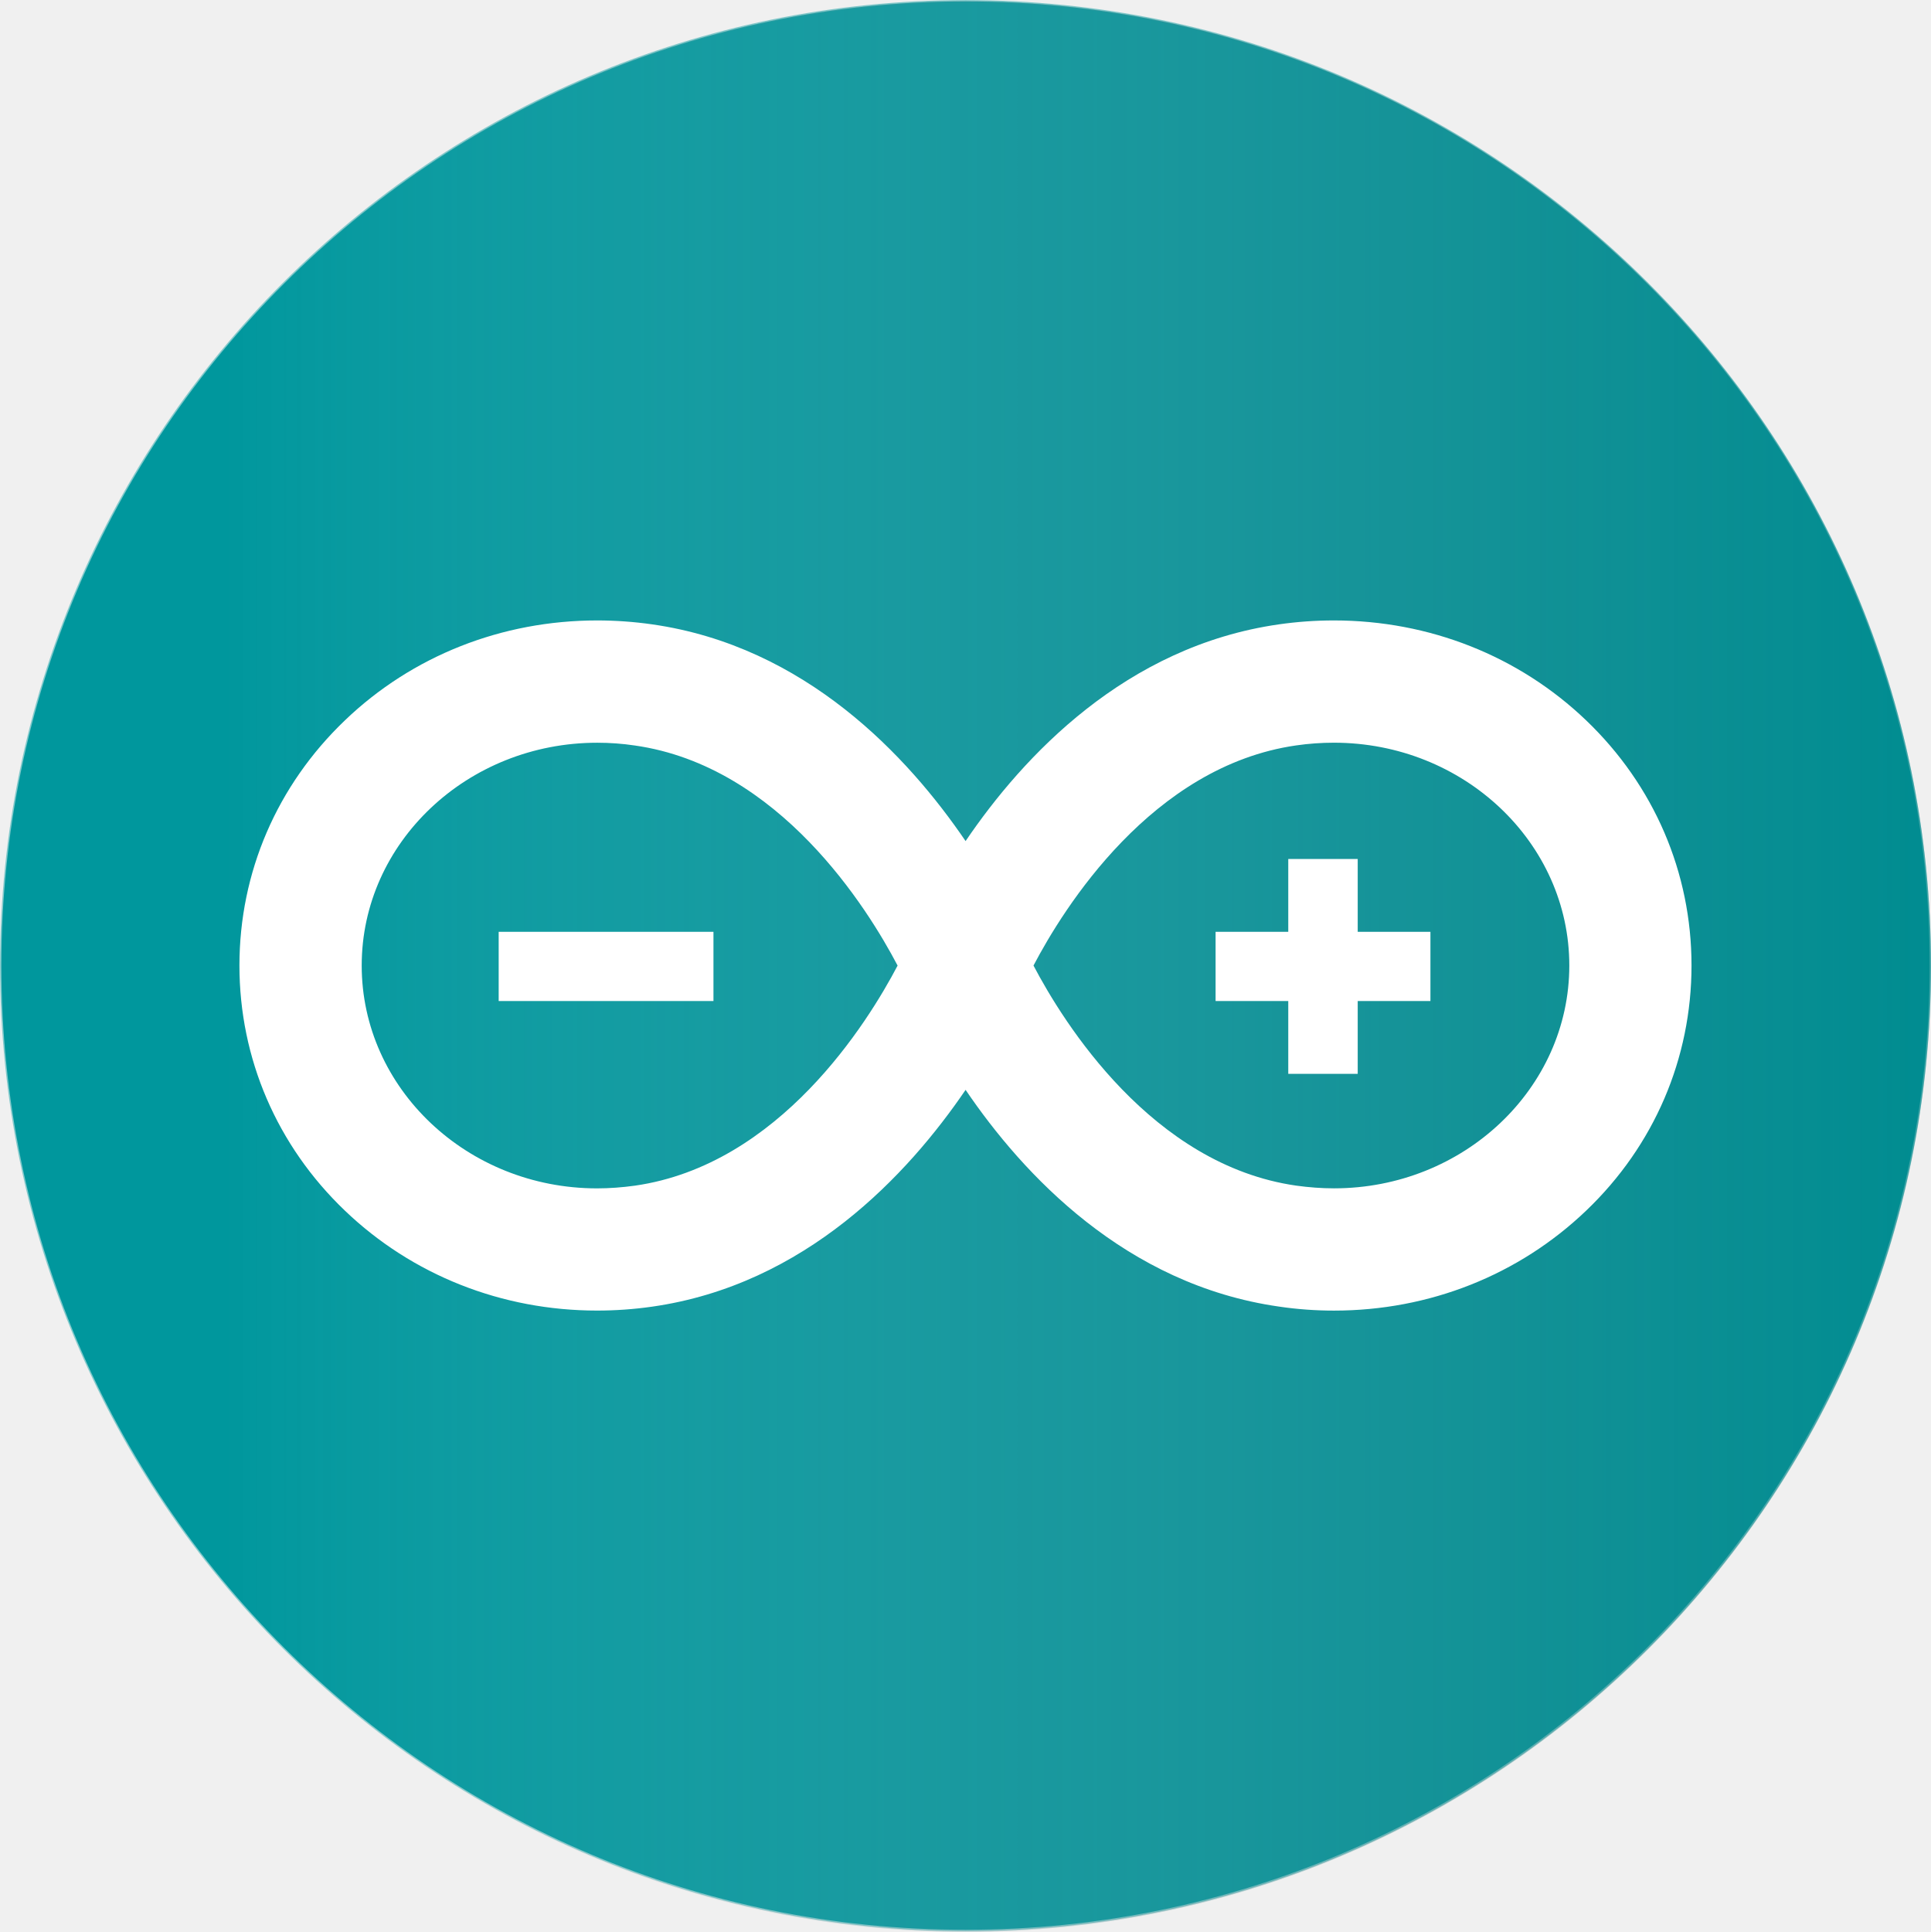
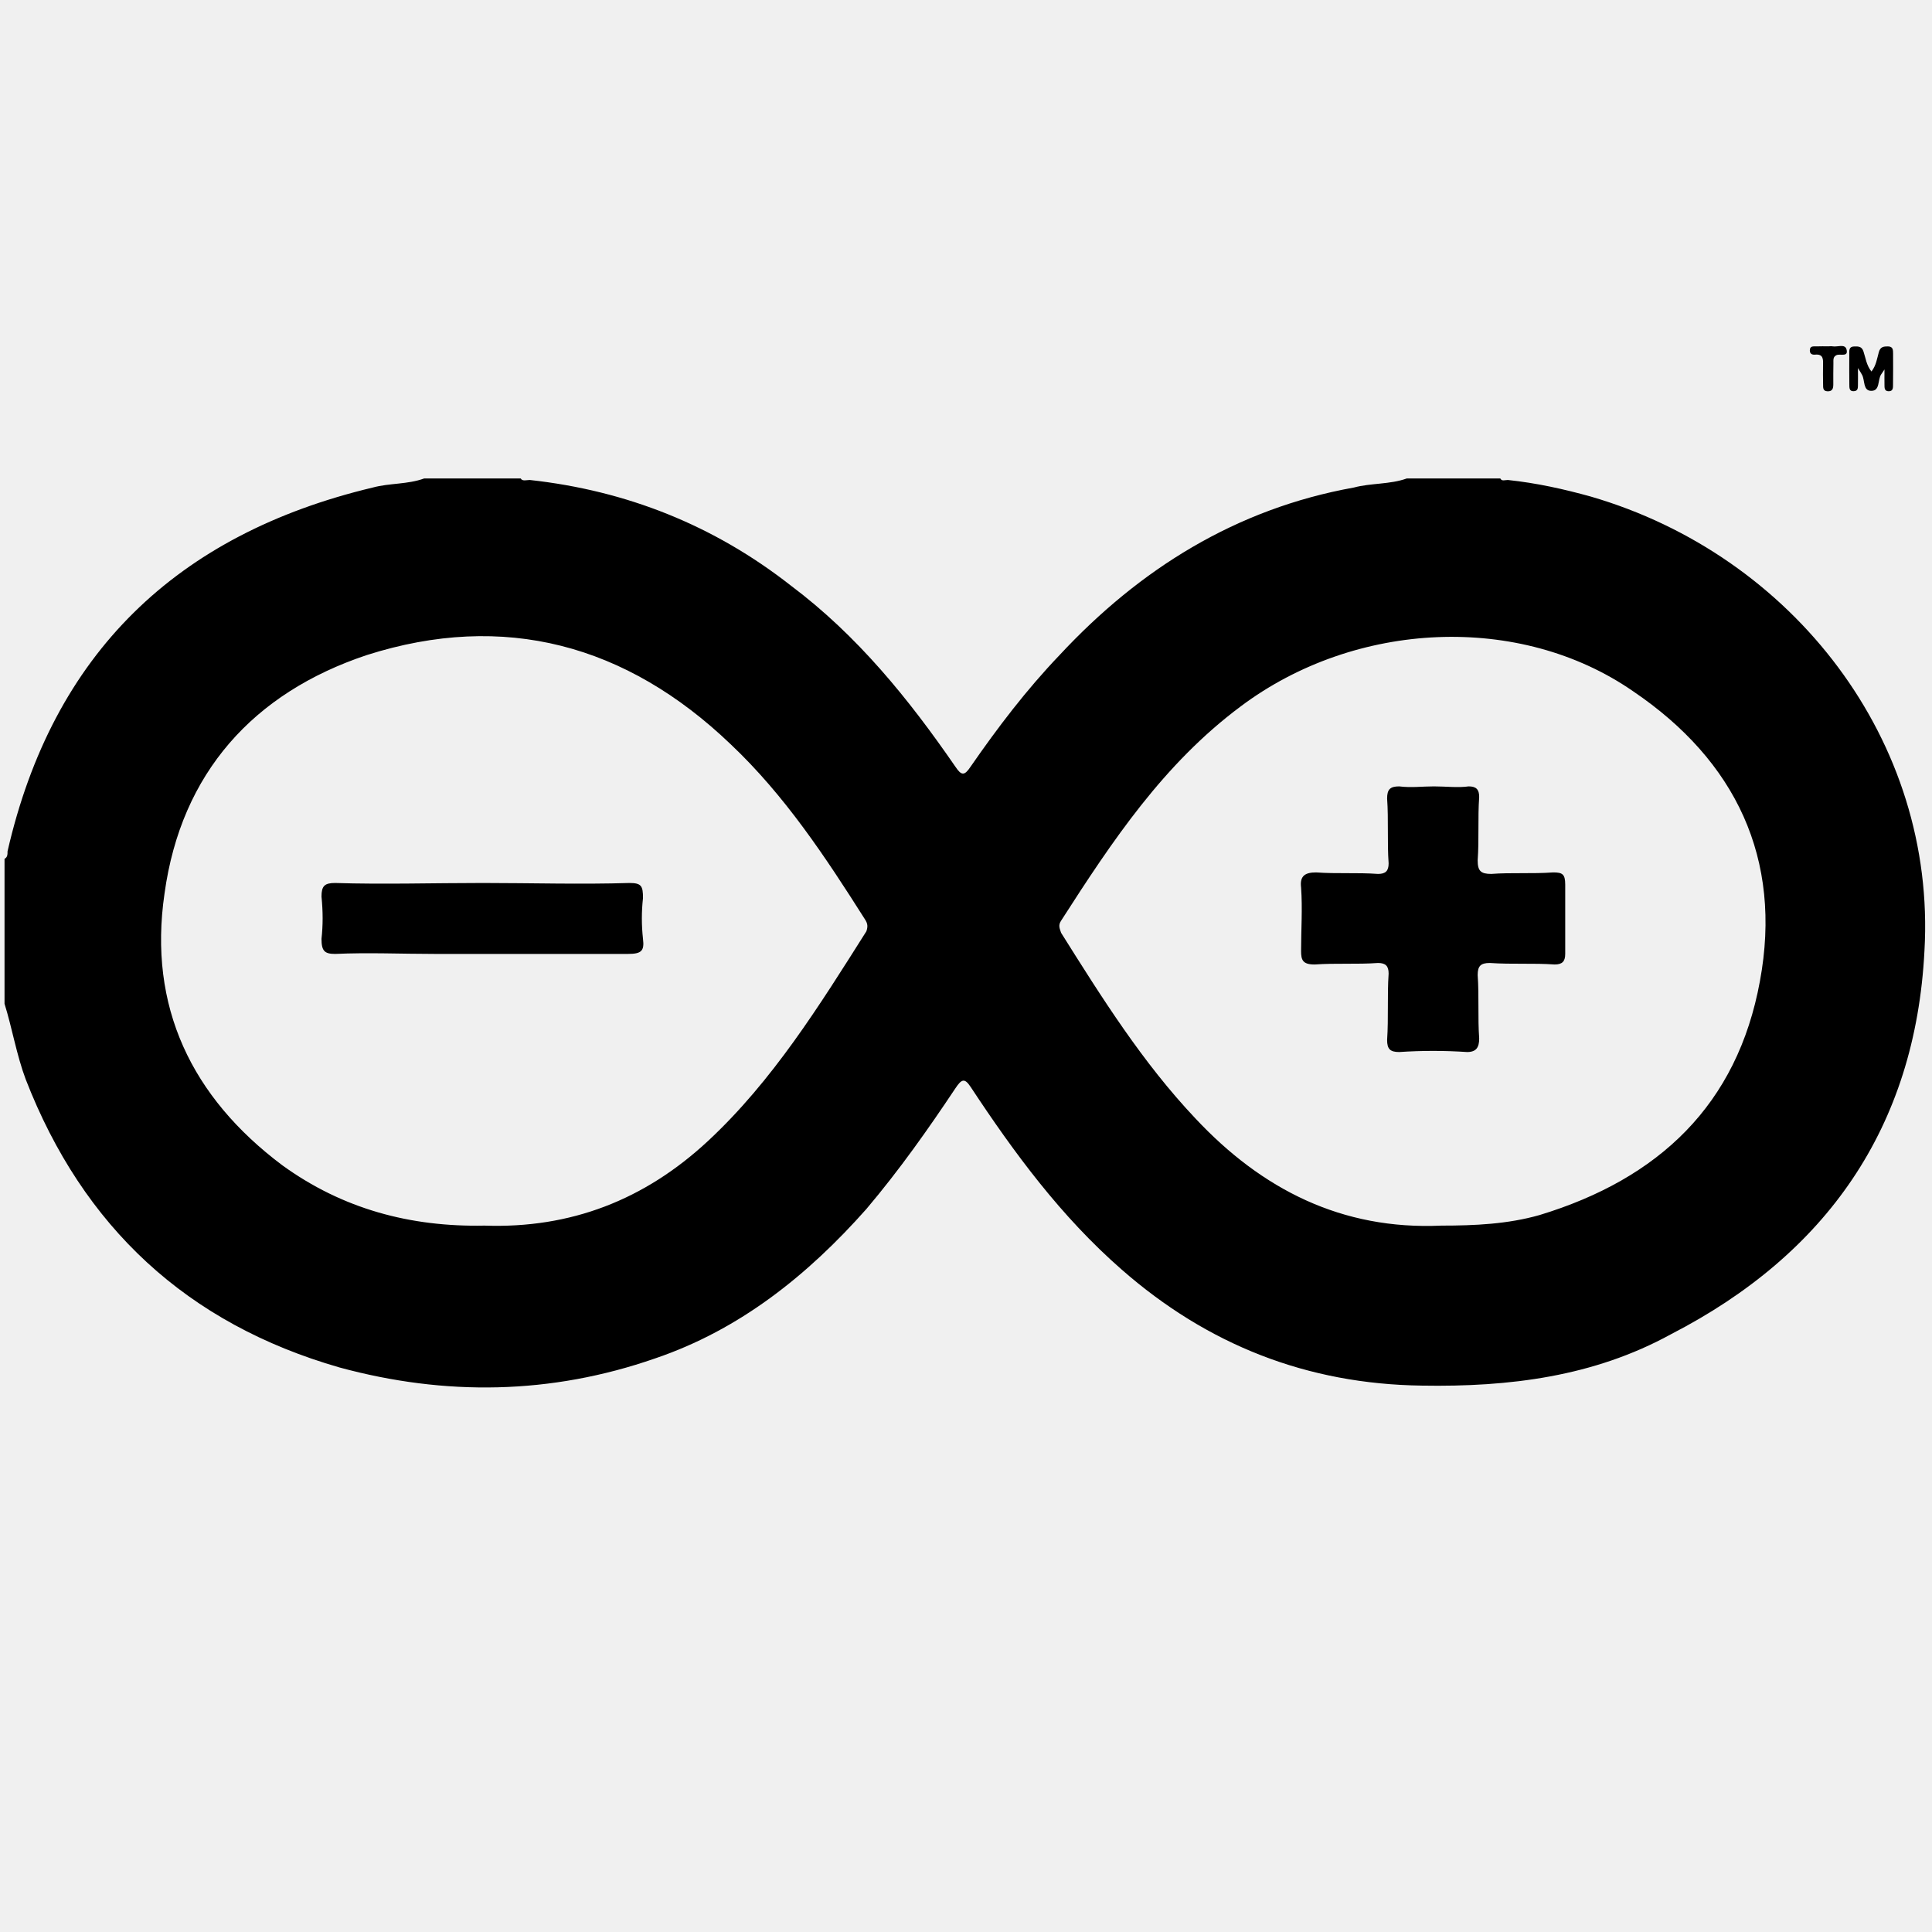
- <svg xmlns="http://www.w3.org/2000/svg" width="2499" height="2500" viewBox="0 0 1372.201 1372.684">
-   <path fill="#00979D" stroke="#81C9CB" stroke-width=".932" stroke-miterlimit="10" d="M1371.701 686.024c0 378.658-306.972 685.605-685.549 685.605C307.451 1371.629.5 1064.682.5 686.024.5 307.455 307.451.483 686.152.483c378.594.001 685.549 306.972 685.549 685.541z" />
-   <linearGradient id="a" gradientUnits="userSpaceOnUse" x1="-16.3" y1="16.071" x2="1354.901" y2="16.071" gradientTransform="matrix(1 0 0 -1 16.8 702.696)">
-     <stop offset=".117" stop-color="#fff" stop-opacity="0" />
-     <stop offset=".252" stop-color="#c0d1d3" stop-opacity=".153" />
-     <stop offset=".387" stop-color="#91b3b7" stop-opacity=".306" />
-     <stop offset=".52" stop-color="#6d9fa3" stop-opacity=".457" />
-     <stop offset=".65" stop-color="#4d9195" stop-opacity=".604" />
-     <stop offset=".776" stop-color="#30888b" stop-opacity=".746" />
-     <stop offset=".895" stop-color="#148386" stop-opacity=".881" />
-     <stop offset="1" stop-color="#008184" />
-   </linearGradient>
-   <linearGradient id="b" gradientUnits="userSpaceOnUse" x1="-16.8" y1="16.071" x2="1355.401" y2="16.071" gradientTransform="matrix(1 0 0 -1 16.8 702.696)">
-     <stop offset="0" stop-color="#fff" stop-opacity="0" />
-     <stop offset=".153" stop-color="#c0d1d3" stop-opacity=".153" />
-     <stop offset=".306" stop-color="#91b3b7" stop-opacity=".306" />
-     <stop offset=".457" stop-color="#6d9fa3" stop-opacity=".457" />
-     <stop offset=".604" stop-color="#4d9195" stop-opacity=".604" />
-     <stop offset=".746" stop-color="#30888b" stop-opacity=".746" />
-     <stop offset=".881" stop-color="#148386" stop-opacity=".881" />
-     <stop offset="1" stop-color="#008184" />
-   </linearGradient>
-   <path opacity=".5" fill="url(#a)" stroke="url(#b)" stroke-miterlimit="10" d="M1371.701 686.595c0 378.65-306.972 685.606-685.549 685.606C307.451 1372.201.5 1065.23.5 686.595.5 308.019 307.451 1.048 686.152 1.048c378.594.016 685.549 306.97 685.549 685.547z" />
-   <g fill="#FFF">
-     <path d="M947.959 931.196c-12.909 0-26.127-.929-39.127-2.864-108.978-15.554-181.848-93.822-222.665-153.989-40.946 60.166-113.811 138.512-222.74 154.045a275.864 275.864 0 0 1-39.133 2.785c-67.753 0-131.358-25.217-179.201-71.003-48.299-46.165-74.951-108.114-74.951-174.171 0-66.14 26.651-128.004 75.021-174.253 47.797-45.793 111.449-70.936 179.231-70.936 12.918 0 26.067.928 39.023 2.783 108.932 15.535 181.794 93.813 222.743 153.99 40.825-60.177 113.689-138.432 222.658-153.99 13-1.863 26.148-2.783 39.066-2.783 67.753 0 131.401 25.208 179.197 70.936 48.345 46.249 74.937 108.113 74.937 174.253 0 66.057-26.524 128.006-74.868 174.171-47.881 45.785-111.434 71.026-179.191 71.026M734.42 686.024c21.283 40.534 84.067 141.676 186.692 156.375 8.984 1.236 18.028 1.923 26.839 1.923 92.185 0 167.225-71.002 167.225-158.322s-75.023-158.321-167.291-158.321c-8.812 0-17.853.629-26.753 1.921-102.644 14.664-165.428 115.806-186.712 156.424M424.393 527.702c-92.308 0-167.36 70.998-167.36 158.321 0 87.305 75.021 158.322 167.245 158.322 8.852 0 17.897-.688 26.879-1.922 102.629-14.697 165.394-115.783 186.689-156.375-21.237-40.535-84.061-141.761-186.689-156.376-8.877-1.341-17.945-1.97-26.764-1.97" />
-     <path d="M354.37 662.051h152.625v49.181H354.37zM1016.484 662.051h-51.671v-51.747h-49.348v51.747h-51.648v49.181h51.648v51.737h49.348v-51.737h51.671z" />
-   </g>
+ <svg xmlns="http://www.w3.org/2000/svg" viewBox="0 0 128 128">
+   <path d="M.3 66.5v-9.6c.2-.1.2-.3.2-.5 3-13.1 11.2-21 24.2-24.1 1.1-.3 2.3-.2 3.4-.6h6.4c.1.2.4.1.6.1 6.4.7 12.2 3 17.3 7 4.4 3.3 7.8 7.5 10.9 12 .4.6.6.6 1 0 1.8-2.6 3.7-5.1 5.9-7.4 5.3-5.7 11.7-9.7 19.5-11.1 1.1-.3 2.4-.2 3.5-.6h6.2c.1.2.3.1.5.1 1.9.2 3.7.6 5.5 1.1 13.4 3.9 22.9 16.2 22.1 30.1-.6 11.7-6.5 20.1-16.8 25.4-5.1 2.8-10.7 3.5-16.5 3.4-7.6-.1-14.2-2.7-19.9-7.7-4-3.5-7.1-7.7-10-12.1-.4-.6-.6-.5-1 .1-1.8 2.7-3.7 5.4-5.9 8-3.9 4.4-8.4 8-14 9.9-6.9 2.4-13.9 2.5-20.9.6-10.1-2.9-17-9.3-20.8-19.1-.6-1.6-.9-3.4-1.4-5zm31.8 14.7c5.7.2 10.6-1.7 14.8-5.6 4.3-4 7.4-9 10.5-13.9.1-.3.1-.5-.1-.8-2.6-4.1-5.3-8.2-8.9-11.6-6.9-6.6-15-8.8-24.1-5.9-7.5 2.5-12.3 7.8-13.4 15.8-1.1 7.5 1.8 13.5 7.8 18 4 2.9 8.5 4.1 13.4 4zm63.4 0c2.2 0 4.4-.1 6.5-.7 7.9-2.4 13.1-7.3 14.6-15.5 1.5-8.1-1.6-14.6-8.4-19.2-7.5-5.2-18.4-4.7-26 1-5.1 3.8-8.5 8.9-11.9 14.2-.2.3-.1.5 0 .8 2.7 4.3 5.4 8.6 8.9 12.3 4.4 4.7 9.7 7.4 16.3 7.1zm0 0" fill-rule="evenodd" />
+   <path d="M32 58.5c3.2 0 6.5.1 9.7 0 .8 0 .9.2.9 1-.1.9-.1 1.8 0 2.7.1.8-.1 1-1 1H28.8c-2.2 0-4.4-.1-6.6 0-.7 0-.9-.2-.9-1 .1-.9.1-1.8 0-2.8 0-.7.2-.9.9-.9 3.2.1 6.5 0 9.8 0zm63-6.4c.8 0 1.6.1 2.3 0 .5 0 .7.2.7.7-.1 1.4 0 2.8-.1 4.2 0 .7.2.9.9.9 1.3-.1 2.7 0 4.1-.1.6 0 .8.1.8.8v4.6c0 .5-.2.7-.7.7-1.4-.1-2.8 0-4.3-.1-.6 0-.8.2-.8.8.1 1.4 0 2.8.1 4.2 0 .6-.2.9-.8.9-1.5-.1-3-.1-4.5 0-.6 0-.8-.2-.8-.8.1-1.5 0-2.9.1-4.4 0-.5-.2-.7-.7-.7-1.4.1-2.8 0-4.2.1-.8 0-.9-.3-.9-.9 0-1.4.1-2.8 0-4.2-.1-.8.3-1 1-1 1.4.1 2.7 0 4.1.1.5 0 .7-.2.7-.7-.1-1.4 0-2.9-.1-4.3 0-.6.2-.8.8-.8.8.1 1.5 0 2.3 0zm29.852-27.623c-.133.199-.18.265-.223.332-.242.363-.055 1.097-.664 1.086-.54-.012-.403-.684-.594-1.051-.05-.098-.11-.188-.277-.461 0 .504.008.789 0 1.078-.008.195.035.441-.274.457-.312.016-.293-.234-.297-.43-.007-.68-.007-1.355-.003-2.031 0-.23-.036-.496.324-.504.27-.004.504-.015.617.336.144.43.195.91.527 1.324.317-.402.371-.867.492-1.293.102-.347.317-.37.598-.37.356.003.34.253.344.488.004.68.004 1.355-.004 2.035-.004.191.023.445-.281.449-.305 0-.282-.242-.285-.442-.008-.289 0-.574 0-1.003zm-3.712-1.532c.087 0 .18-.015.262 0 .325.063.828-.187.934.2.144.543-.426.27-.668.386-.242.117-.195.332-.2.528-.011.468-.007.937-.007 1.406 0 .258-.05.473-.383.46-.305-.01-.293-.234-.293-.437a36.975 36.975 0 01-.004-1.316c.012-.375.016-.727-.523-.676-.188.016-.352-.039-.352-.277 0-.328.254-.262.442-.27.265-.012.527-.004.793-.004zm0 0" fill-rule="evenodd" />
</svg>
